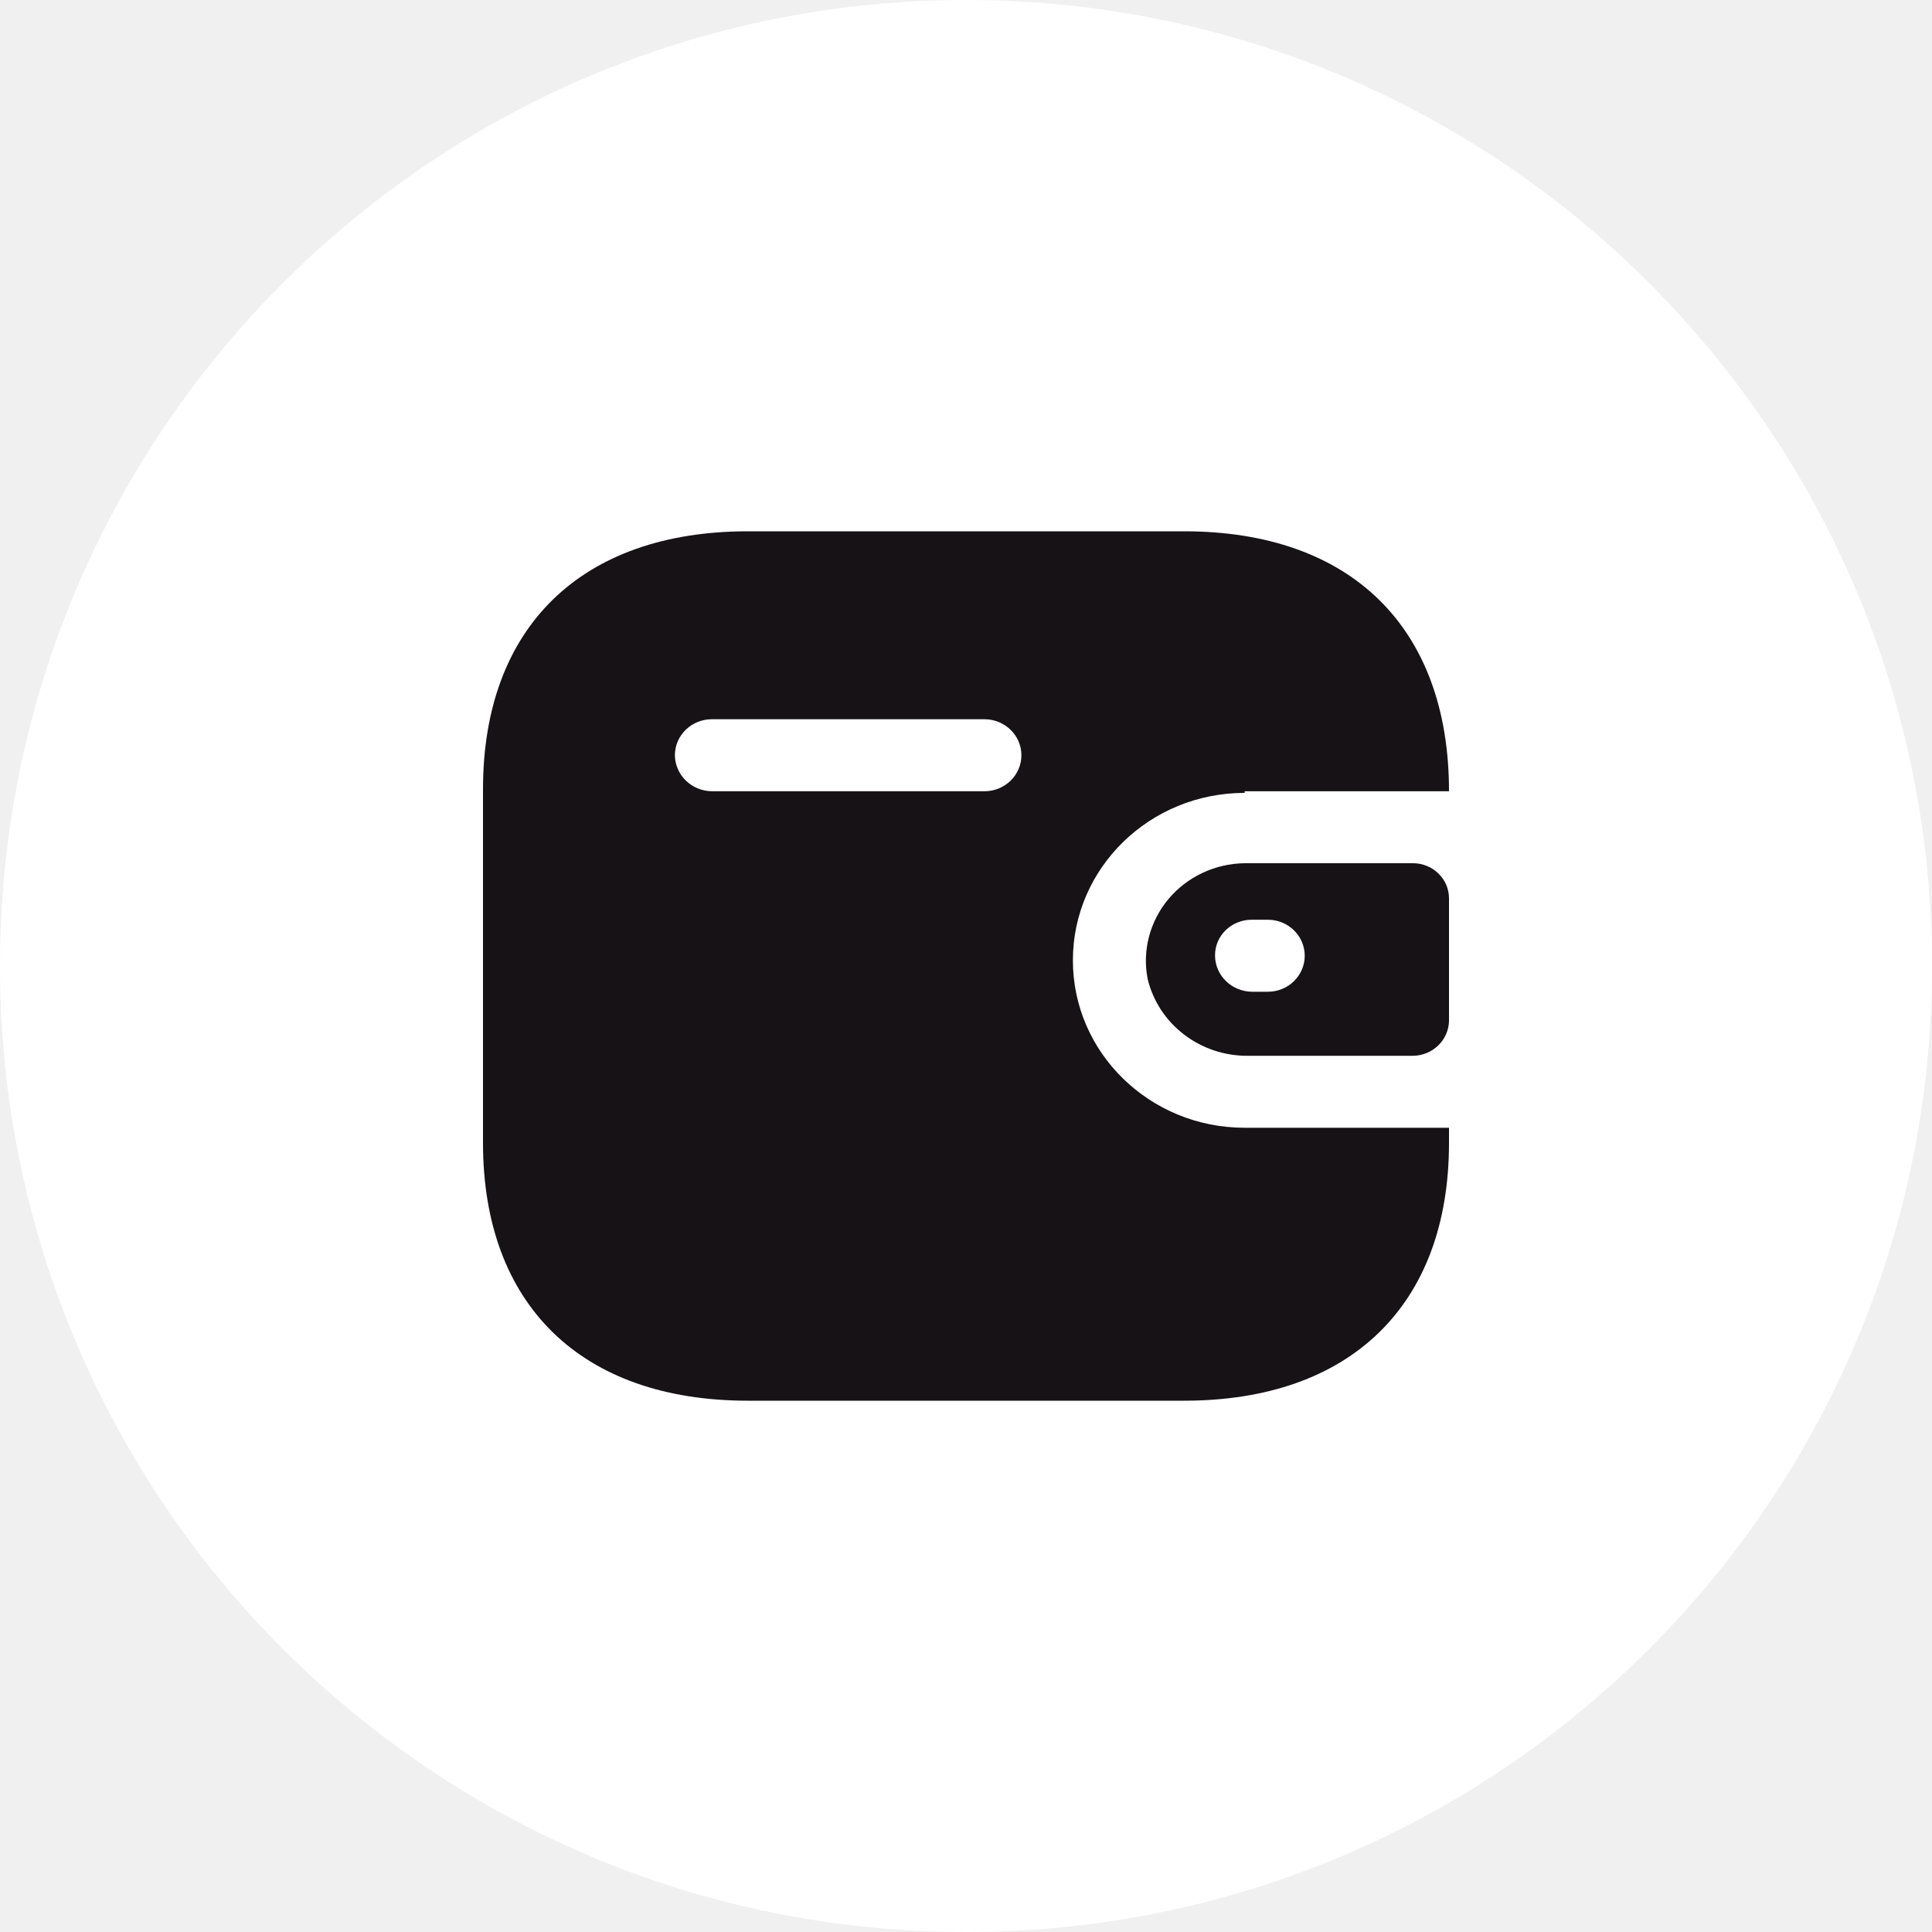
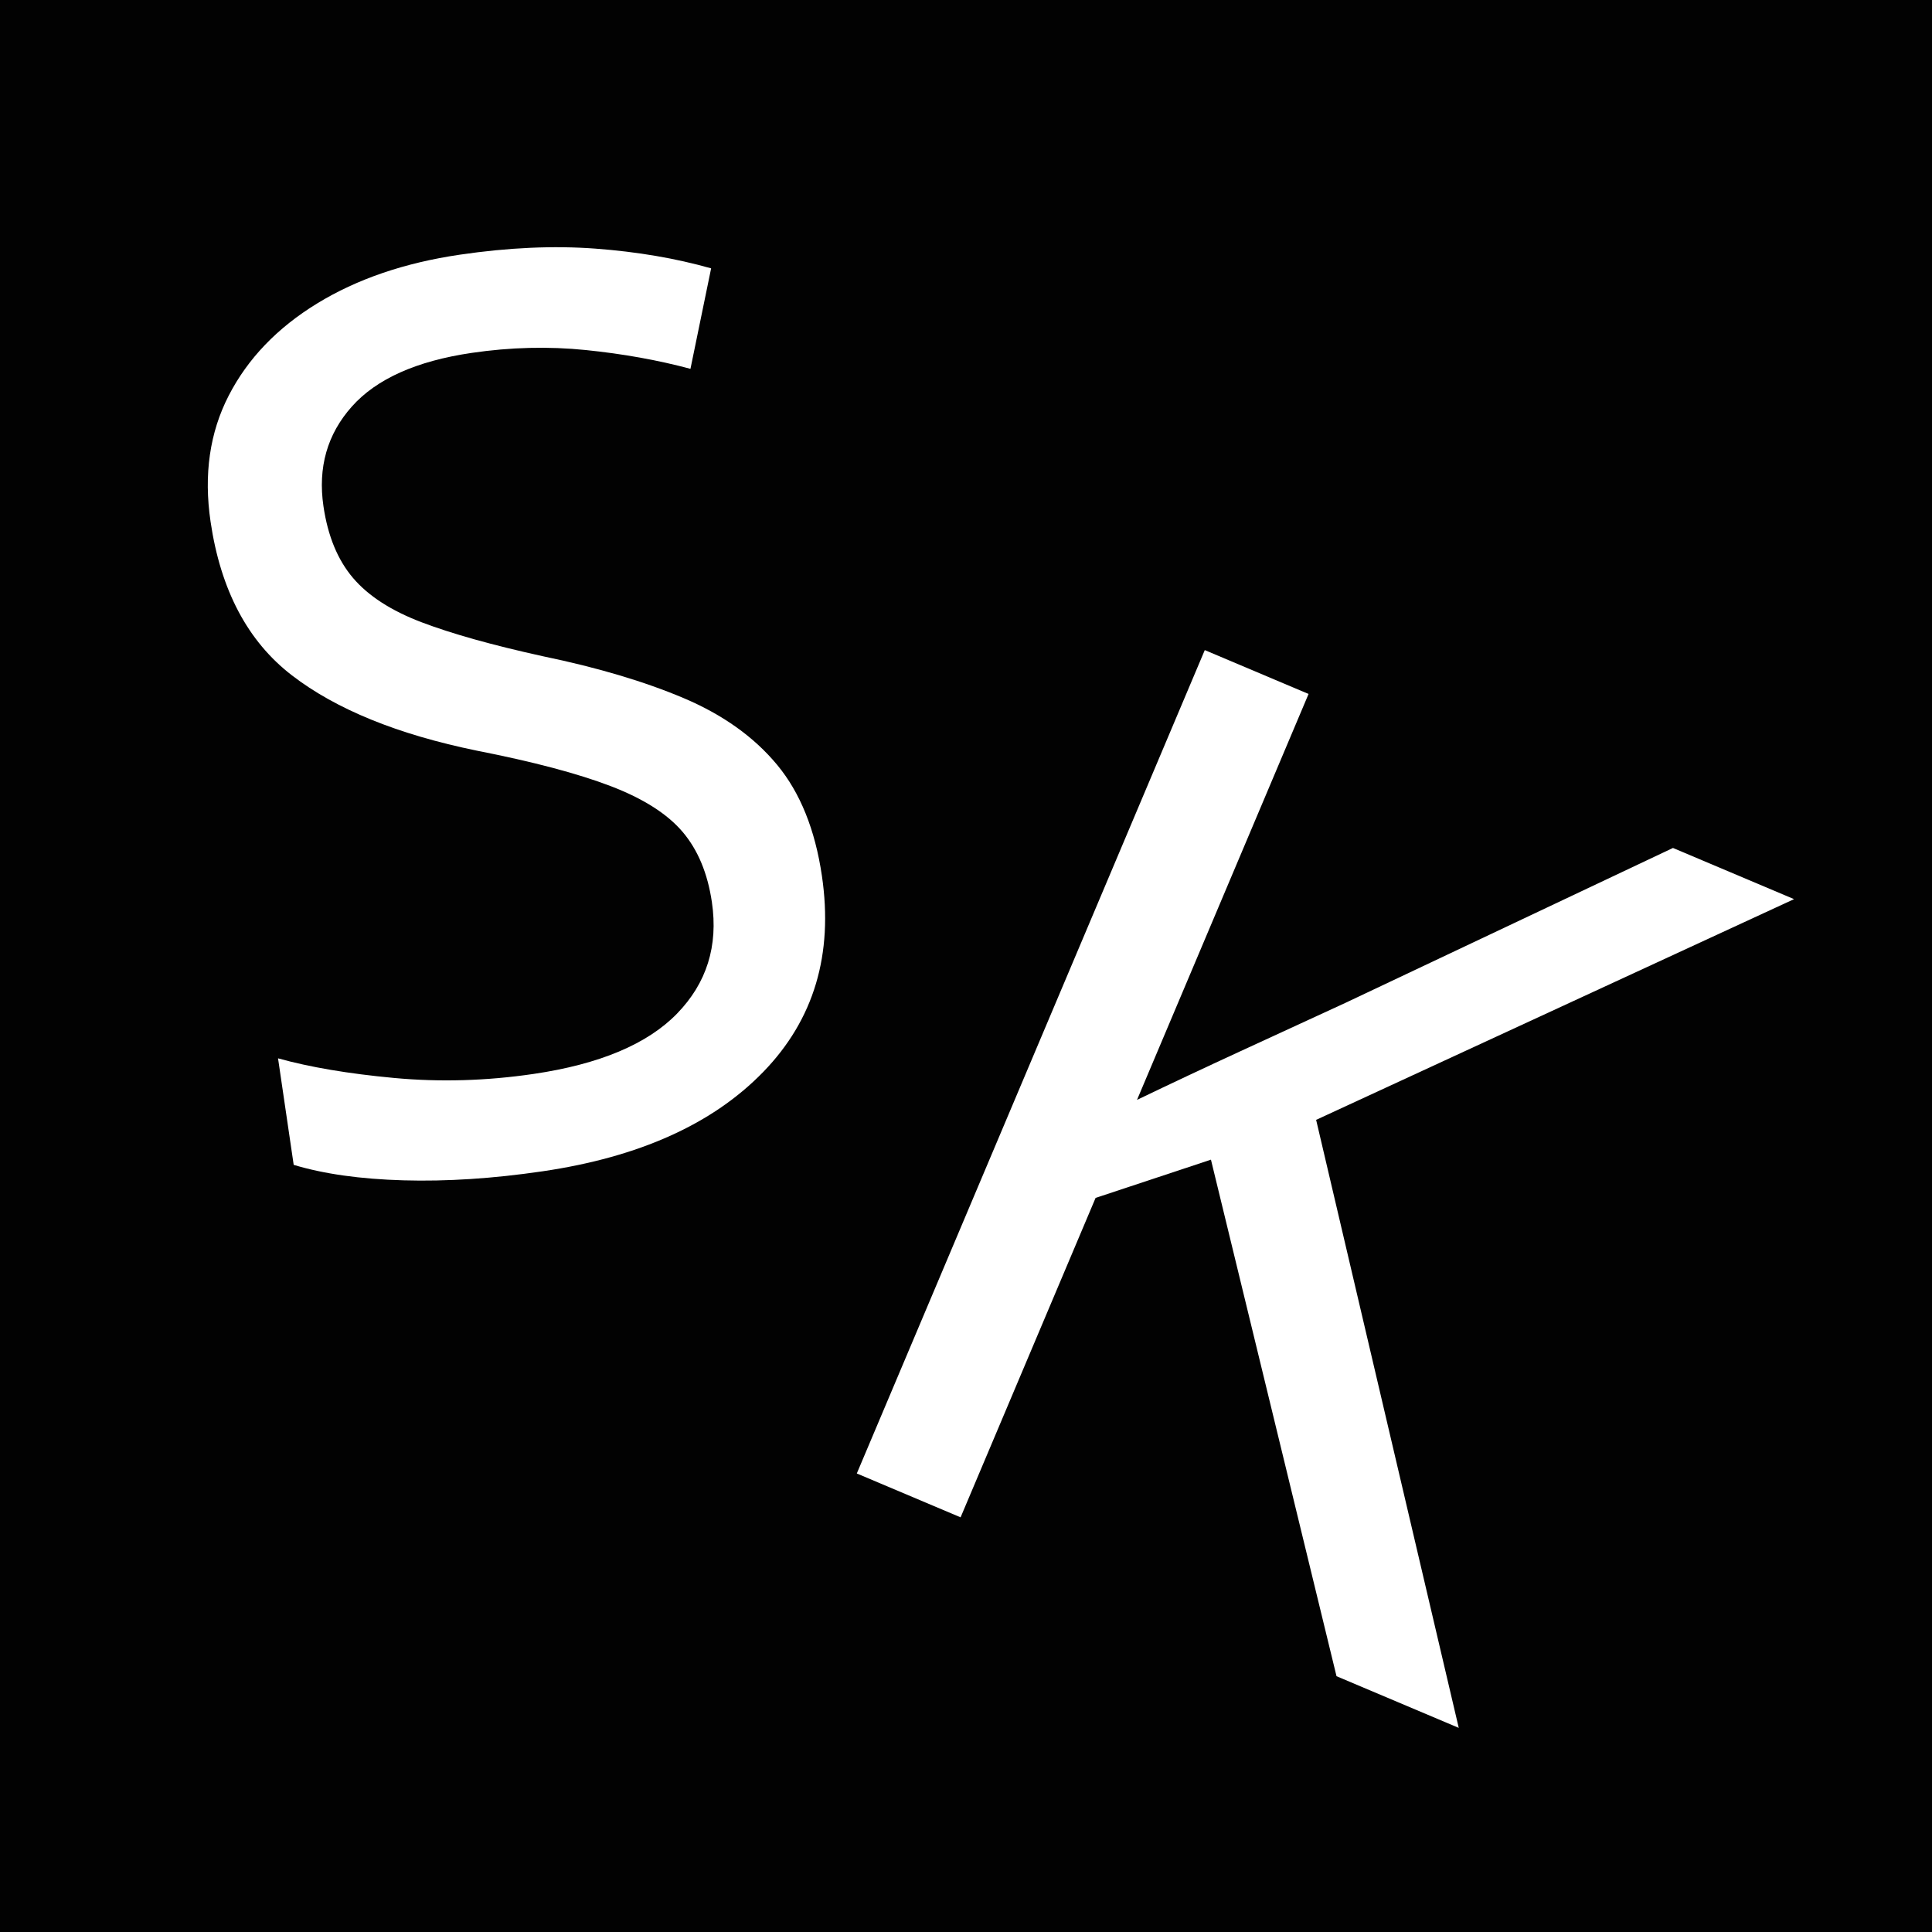
- <svg xmlns="http://www.w3.org/2000/svg" width="40" height="40" viewBox="0 0 40 40" fill="none">
-   <rect width="40" height="40" rx="20" fill="white" />
-   <path fill-rule="evenodd" clip-rule="evenodd" d="M25.769 16.382H30C30 12.985 27.964 11 24.516 11H15.484C12.036 11 10 12.985 10 16.338V23.662C10 27.015 12.036 29 15.484 29H24.516C27.964 29 30 27.015 30 23.662V23.349H25.769C23.805 23.349 22.213 21.797 22.213 19.883C22.213 17.968 23.805 16.416 25.769 16.416V16.382ZM25.769 17.872H29.253C29.666 17.872 30 18.198 30 18.6V21.131C29.995 21.531 29.664 21.854 29.253 21.859H25.849C24.855 21.872 23.985 21.208 23.76 20.264C23.647 19.678 23.806 19.074 24.193 18.612C24.581 18.151 25.157 17.88 25.769 17.872ZM25.92 20.533H26.249C26.671 20.533 27.013 20.199 27.013 19.788C27.013 19.376 26.671 19.042 26.249 19.042H25.92C25.718 19.04 25.524 19.117 25.38 19.255C25.236 19.393 25.155 19.582 25.156 19.779C25.155 20.192 25.496 20.528 25.92 20.533ZM14.738 16.382H20.382C20.804 16.382 21.147 16.048 21.147 15.636C21.147 15.225 20.804 14.891 20.382 14.891H14.738C14.319 14.891 13.978 15.22 13.973 15.628C13.973 16.041 14.314 16.377 14.738 16.382Z" fill="#171215" />
+ <svg xmlns="http://www.w3.org/2000/svg" id="Layer_1" data-name="Layer 1" viewBox="0 0 2000 2000">
+   <defs>
+     <style>
+       .cls-1 {
+         fill: #fafafa;
+       }
+ 
+       .cls-2 {
+         fill: #020202;
+       }
+ 
+       .cls-3 {
+         fill: #fff;
+         font-family: Gotham-Black, 'Gotham Black';
+         font-size: 1296px;
+       }
+     </style>
+   </defs>
+   <rect class="cls-1" width="2000" height="2000" />
+   <rect class="cls-2" x="-71.72" y="-64.14" width="2166.85" height="2146.28" rx="209.38" ry="209.38" />
+   <text class="cls-3" transform="translate(243.16 1246.24) rotate(-8.36)">
+     <tspan x="0" y="0">S</tspan>
+   </text>
+   <text class="cls-3" transform="translate(771.16 1476.39) rotate(22.91)">
+     <tspan x="0" y="0">K</tspan>
+   </text>
</svg>
